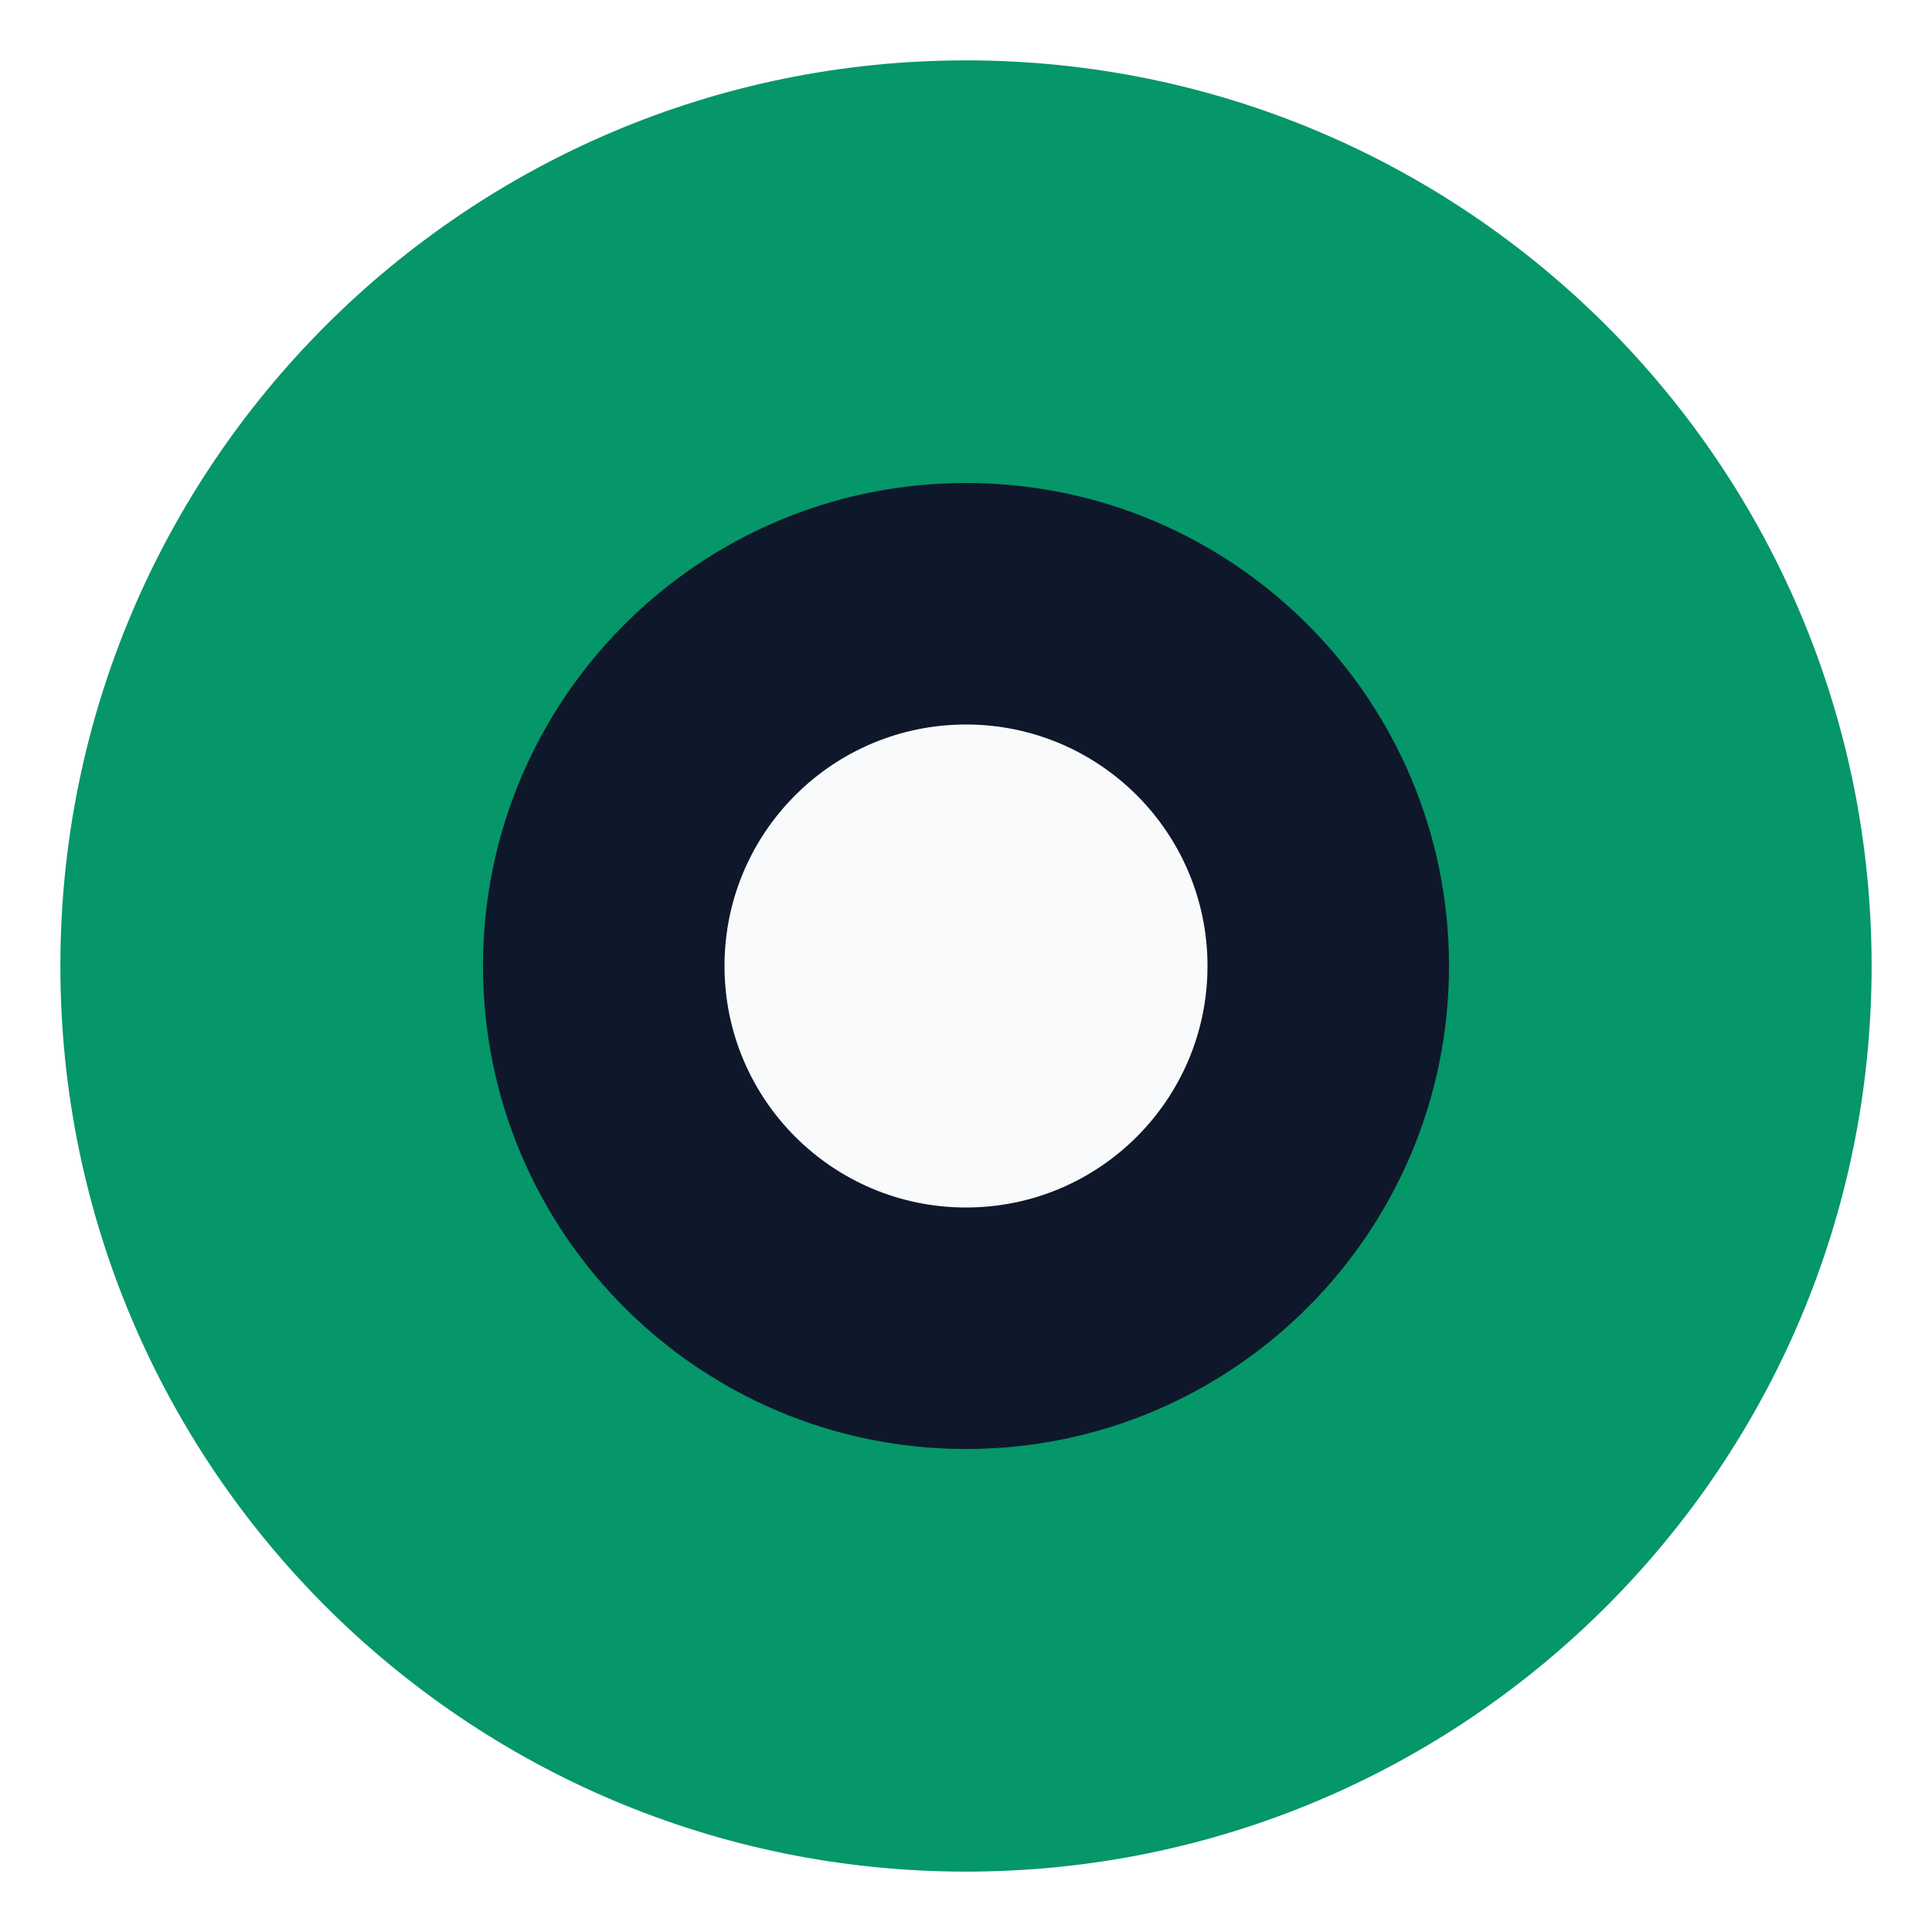
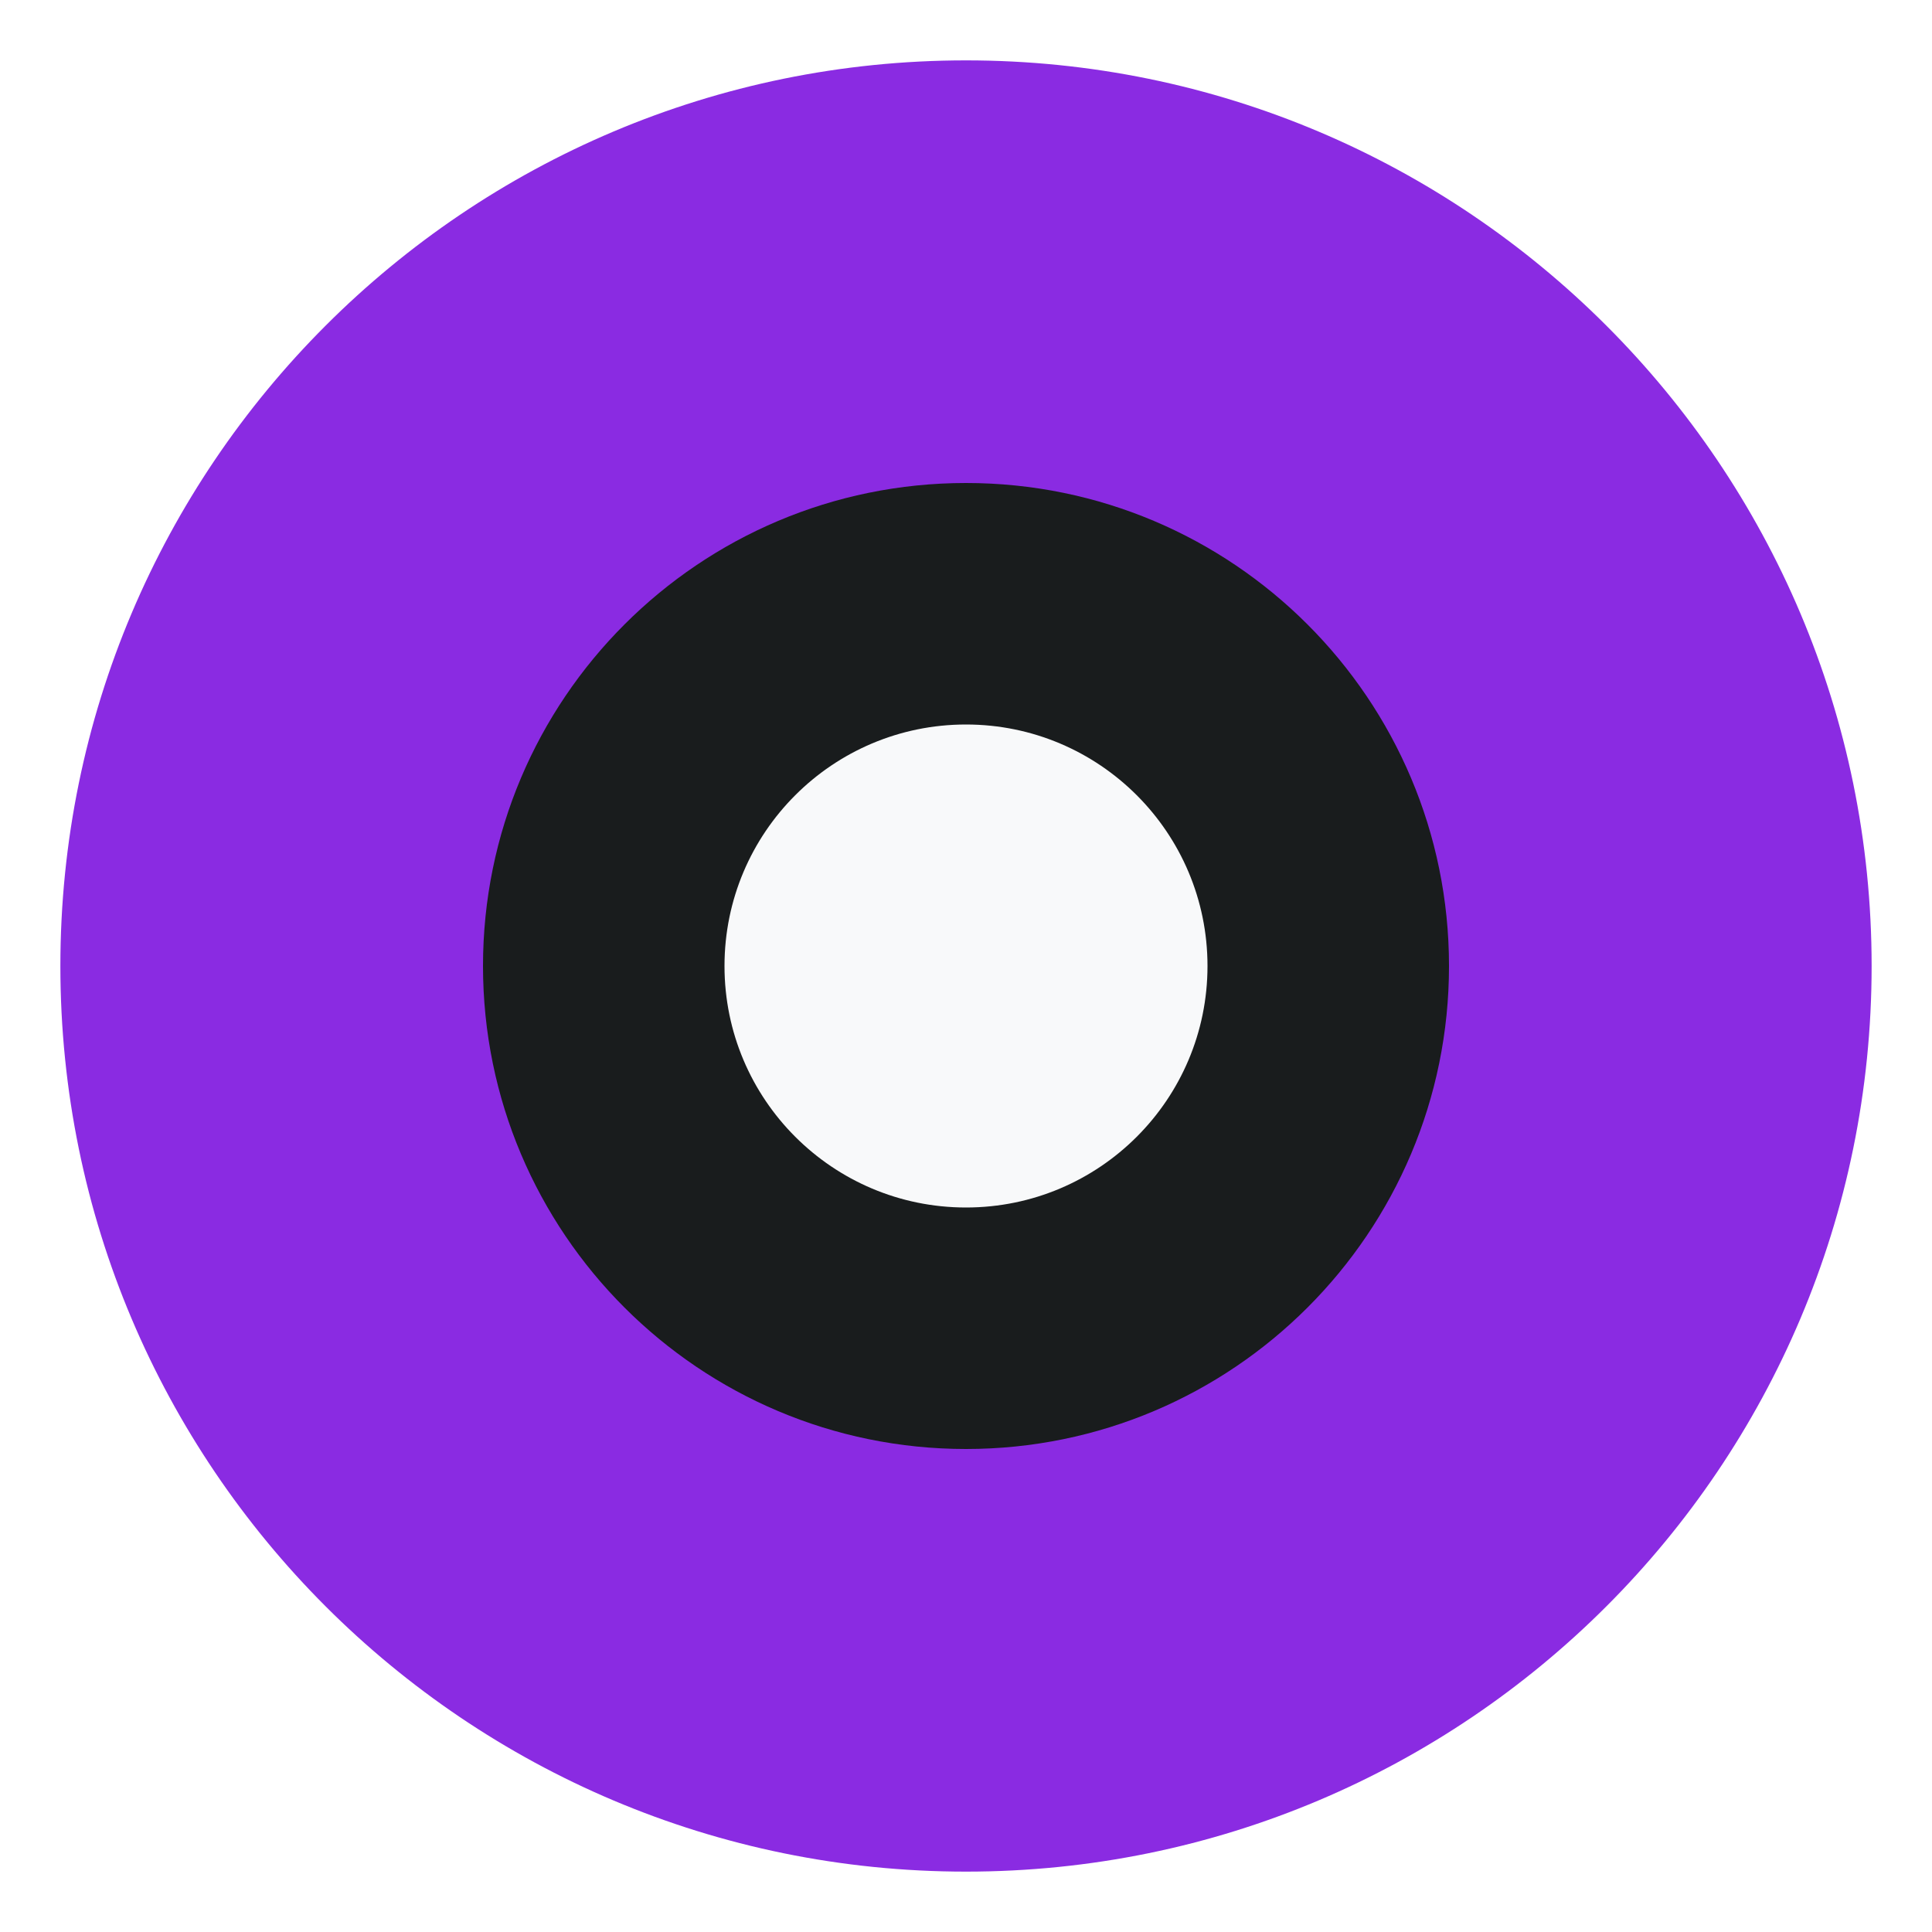
<svg xmlns="http://www.w3.org/2000/svg" viewBox="0 0 64 64">
-   <circle cx="32" cy="32" r="30" fill="#059669" />
-   <circle cx="32" cy="32" r="16" fill="#0f172a" />
-   <circle cx="32" cy="32" r="8" fill="#f8fafc" />
+   <circle cx="32" cy="32" r="30" fill="#8A2BE2" />
+   <circle cx="32" cy="32" r="16" fill="#191C1D" />
+   <circle cx="32" cy="32" r="8" fill="#F8F9FA" />
</svg>
